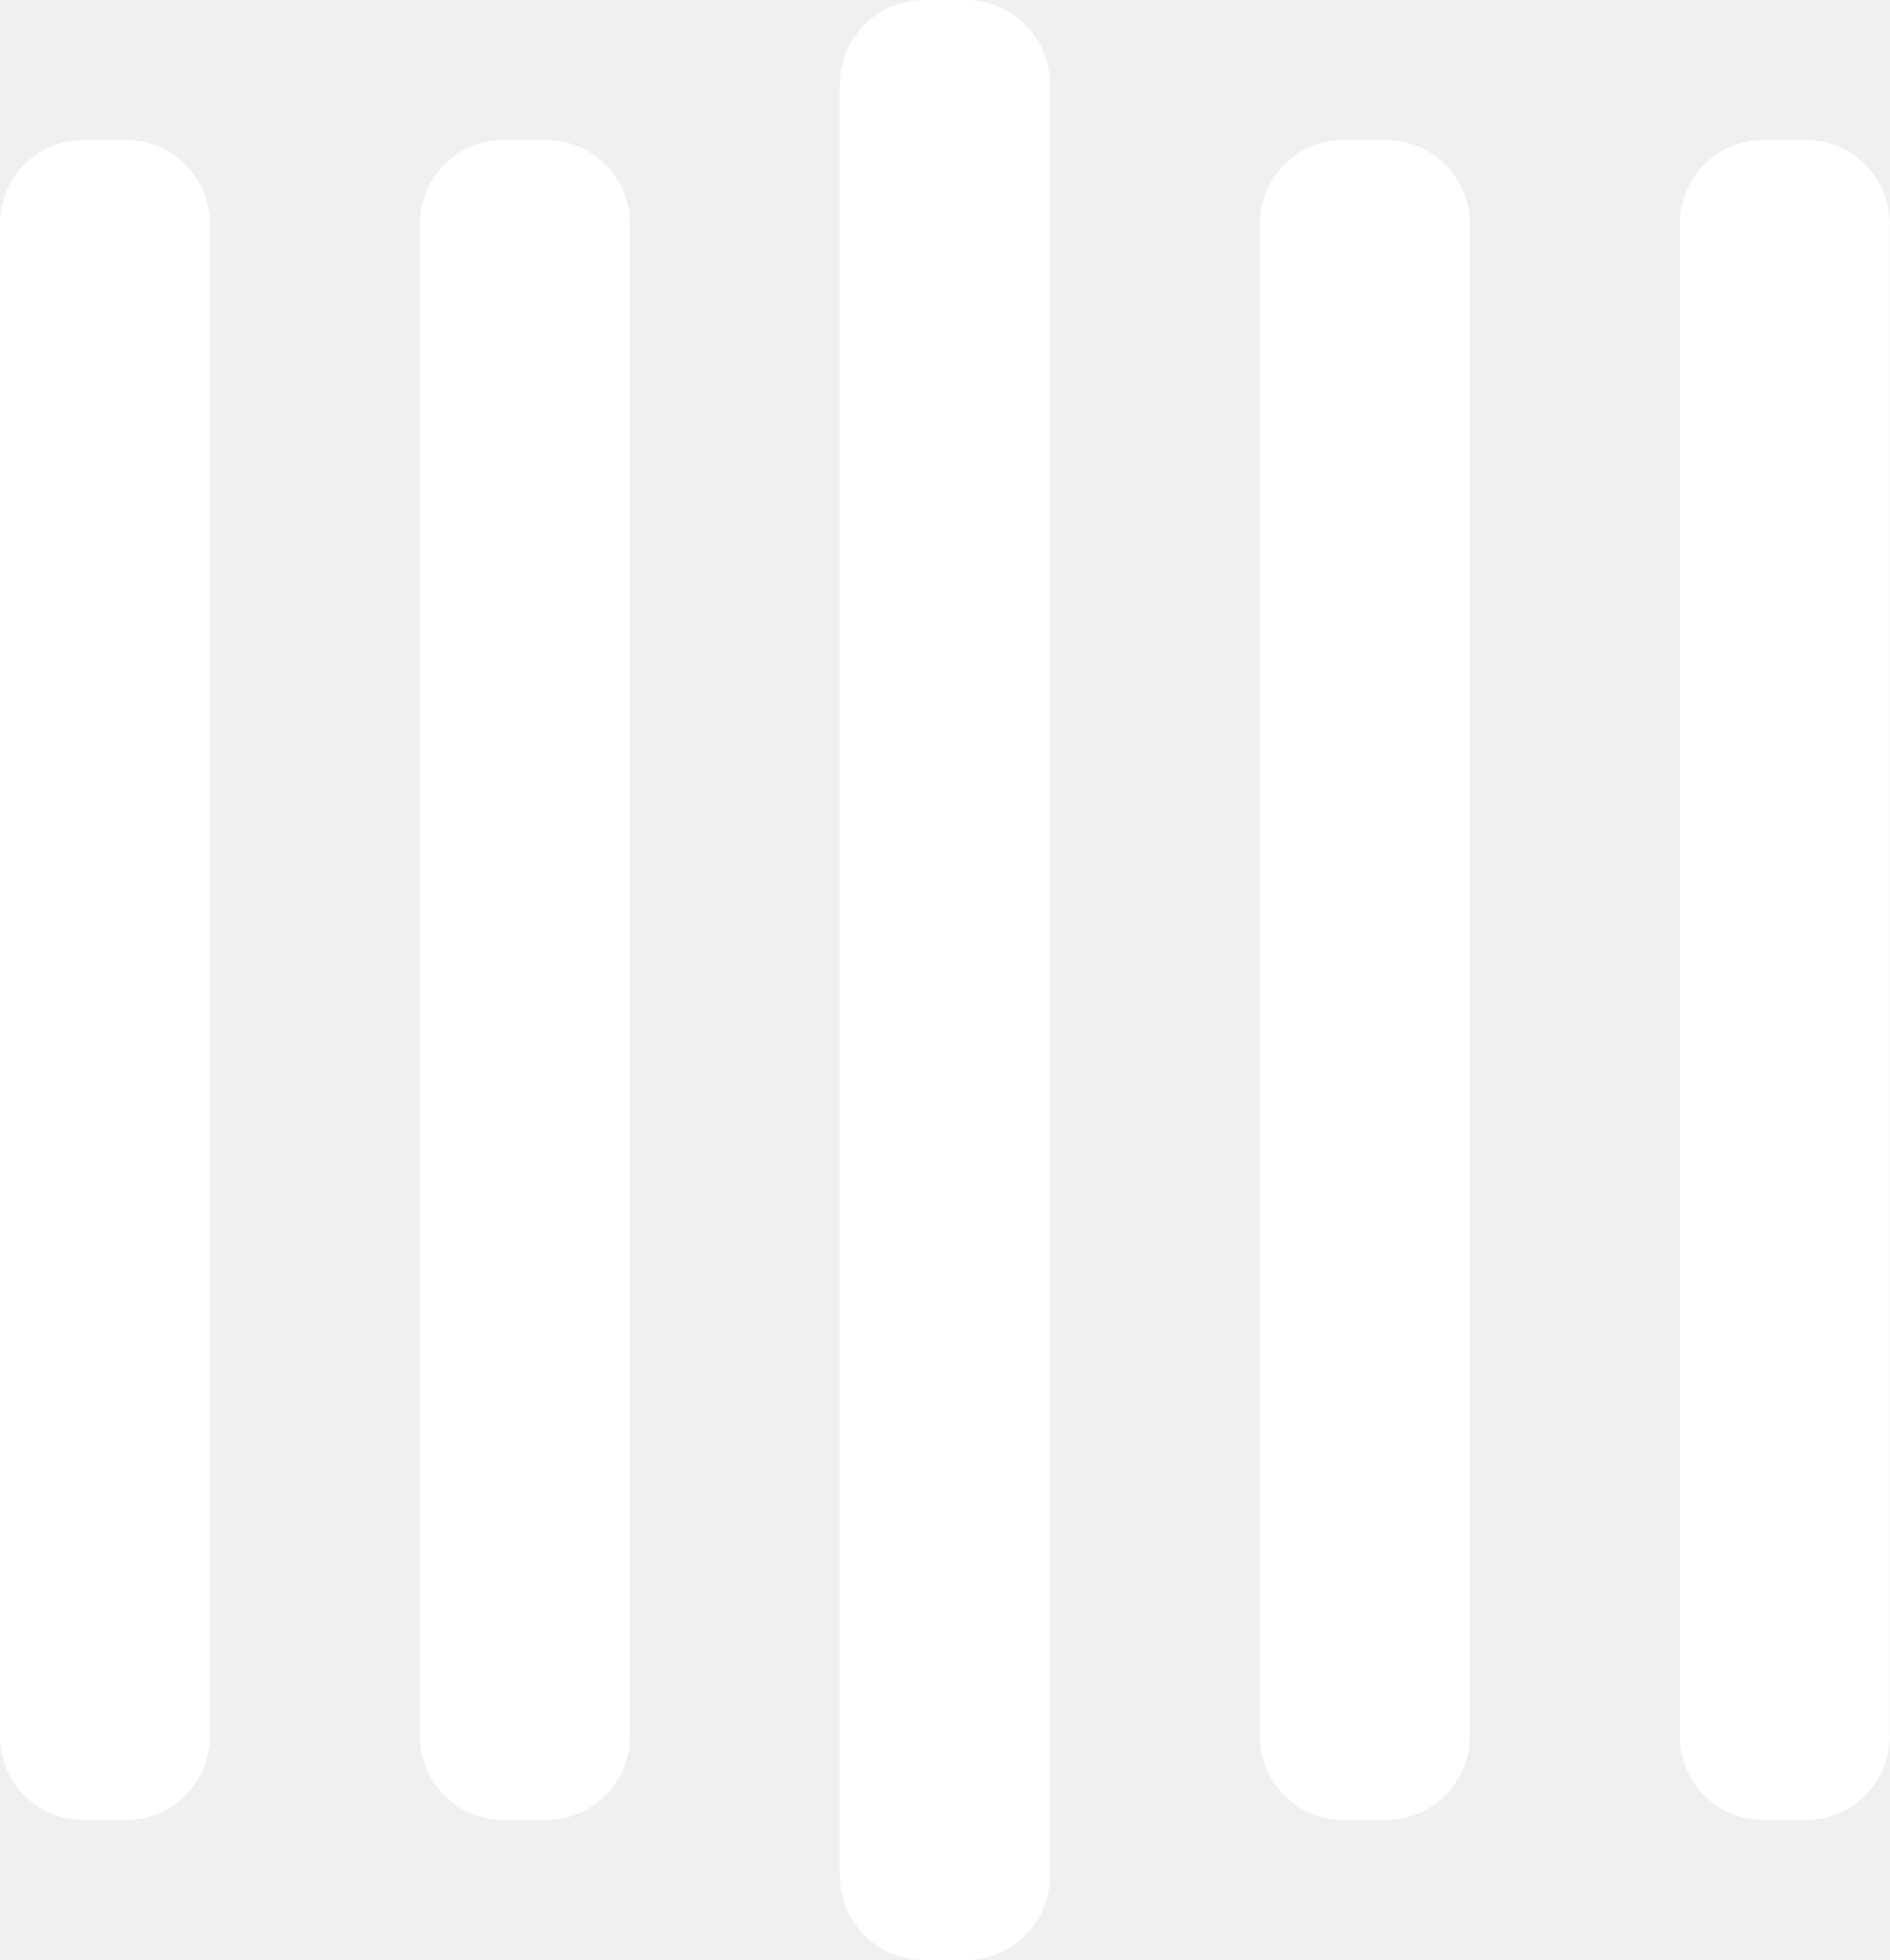
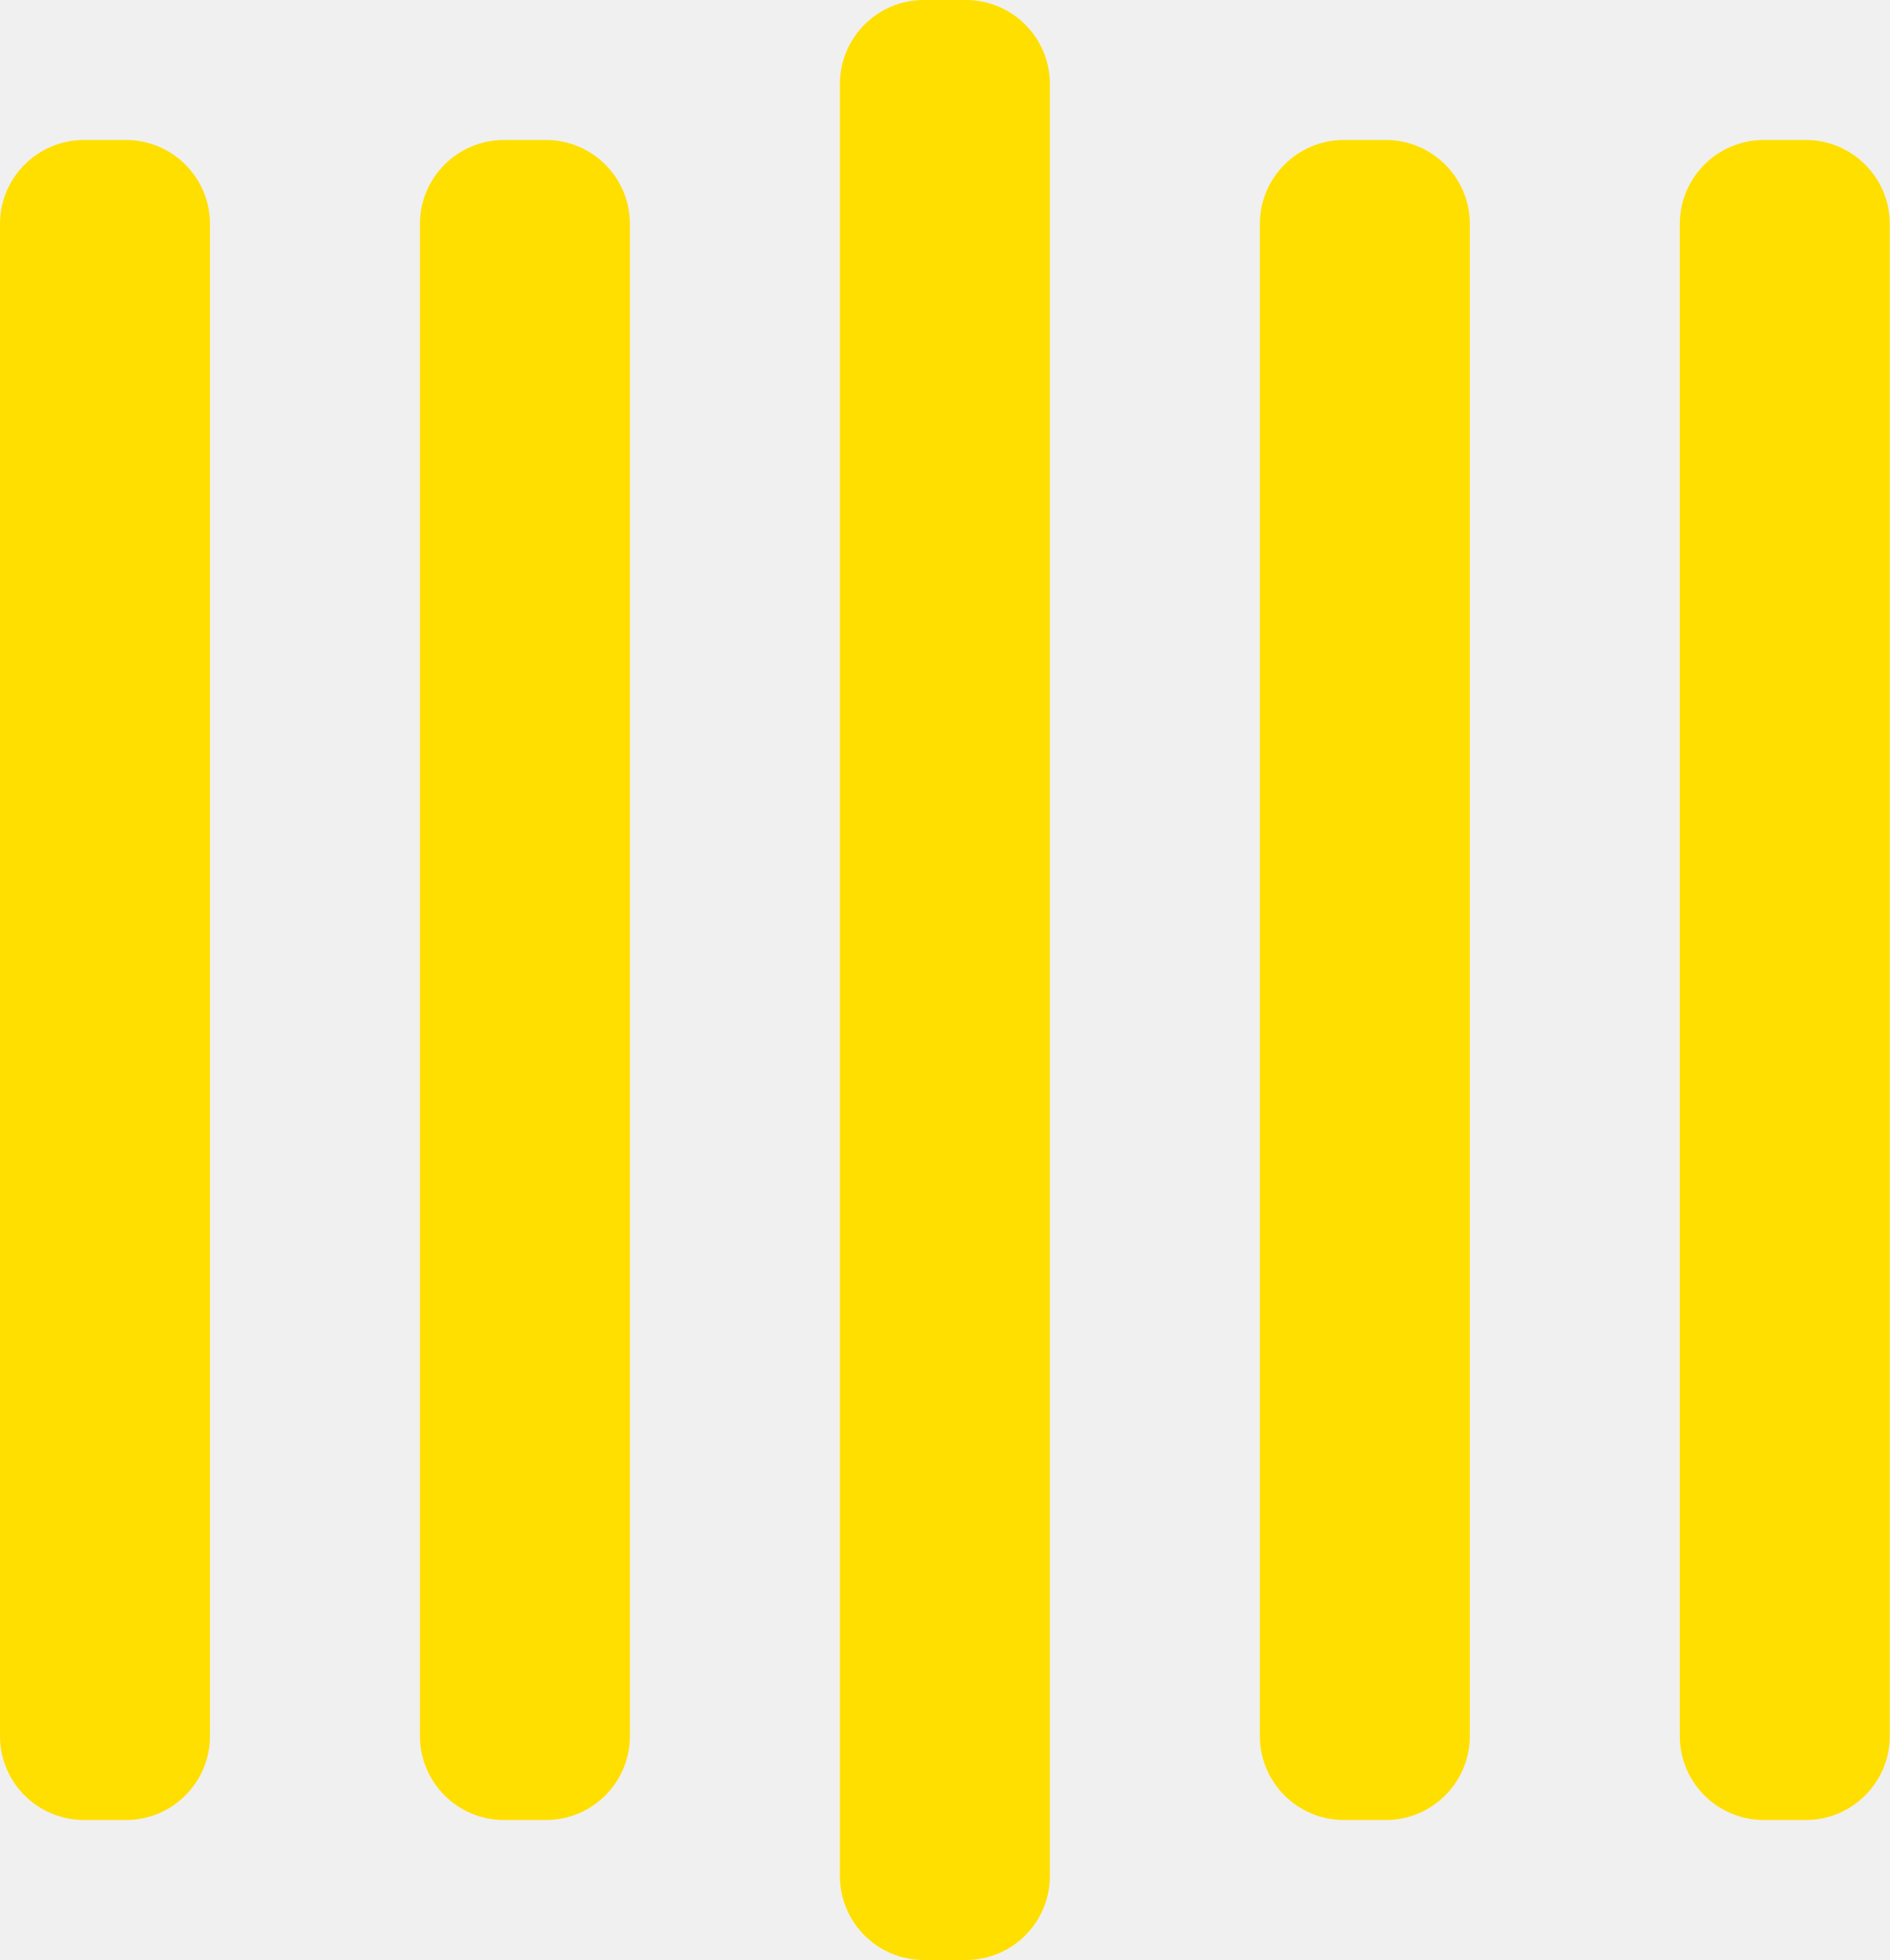
- <svg xmlns="http://www.w3.org/2000/svg" width="135" height="140" viewBox="0 0 135 140" fill="#fff">
+ <svg xmlns="http://www.w3.org/2000/svg" width="135" height="140" viewBox="0 0 135 140" fill="#FFDF00">
  <rect y="10" width="15" height="120" rx="6">
    <animate attributeName="height" begin="0.5s" dur="1s" values="120;110;100;90;80;70;60;50;40;140;120" calcMode="linear" repeatCount="indefinite" />
    <animate attributeName="y" begin="0.5s" dur="1s" values="10;15;20;25;30;35;40;45;50;0;10" calcMode="linear" repeatCount="indefinite" />
  </rect>
  <rect x="30" y="10" width="15" height="120" rx="6">
    <animate attributeName="height" begin="0.25s" dur="1s" values="120;110;100;90;80;70;60;50;40;140;120" calcMode="linear" repeatCount="indefinite" />
    <animate attributeName="y" begin="0.25s" dur="1s" values="10;15;20;25;30;35;40;45;50;0;10" calcMode="linear" repeatCount="indefinite" />
  </rect>
  <rect x="60" width="15" height="140" rx="6">
    <animate attributeName="height" begin="0s" dur="1s" values="120;110;100;90;80;70;60;50;40;140;120" calcMode="linear" repeatCount="indefinite" />
    <animate attributeName="y" begin="0s" dur="1s" values="10;15;20;25;30;35;40;45;50;0;10" calcMode="linear" repeatCount="indefinite" />
  </rect>
  <rect x="90" y="10" width="15" height="120" rx="6">
    <animate attributeName="height" begin="0.25s" dur="1s" values="120;110;100;90;80;70;60;50;40;140;120" calcMode="linear" repeatCount="indefinite" />
    <animate attributeName="y" begin="0.25s" dur="1s" values="10;15;20;25;30;35;40;45;50;0;10" calcMode="linear" repeatCount="indefinite" />
  </rect>
  <rect x="120" y="10" width="15" height="120" rx="6">
    <animate attributeName="height" begin="0.5s" dur="1s" values="120;110;100;90;80;70;60;50;40;140;120" calcMode="linear" repeatCount="indefinite" />
    <animate attributeName="y" begin="0.5s" dur="1s" values="10;15;20;25;30;35;40;45;50;0;10" calcMode="linear" repeatCount="indefinite" />
  </rect>
</svg>
